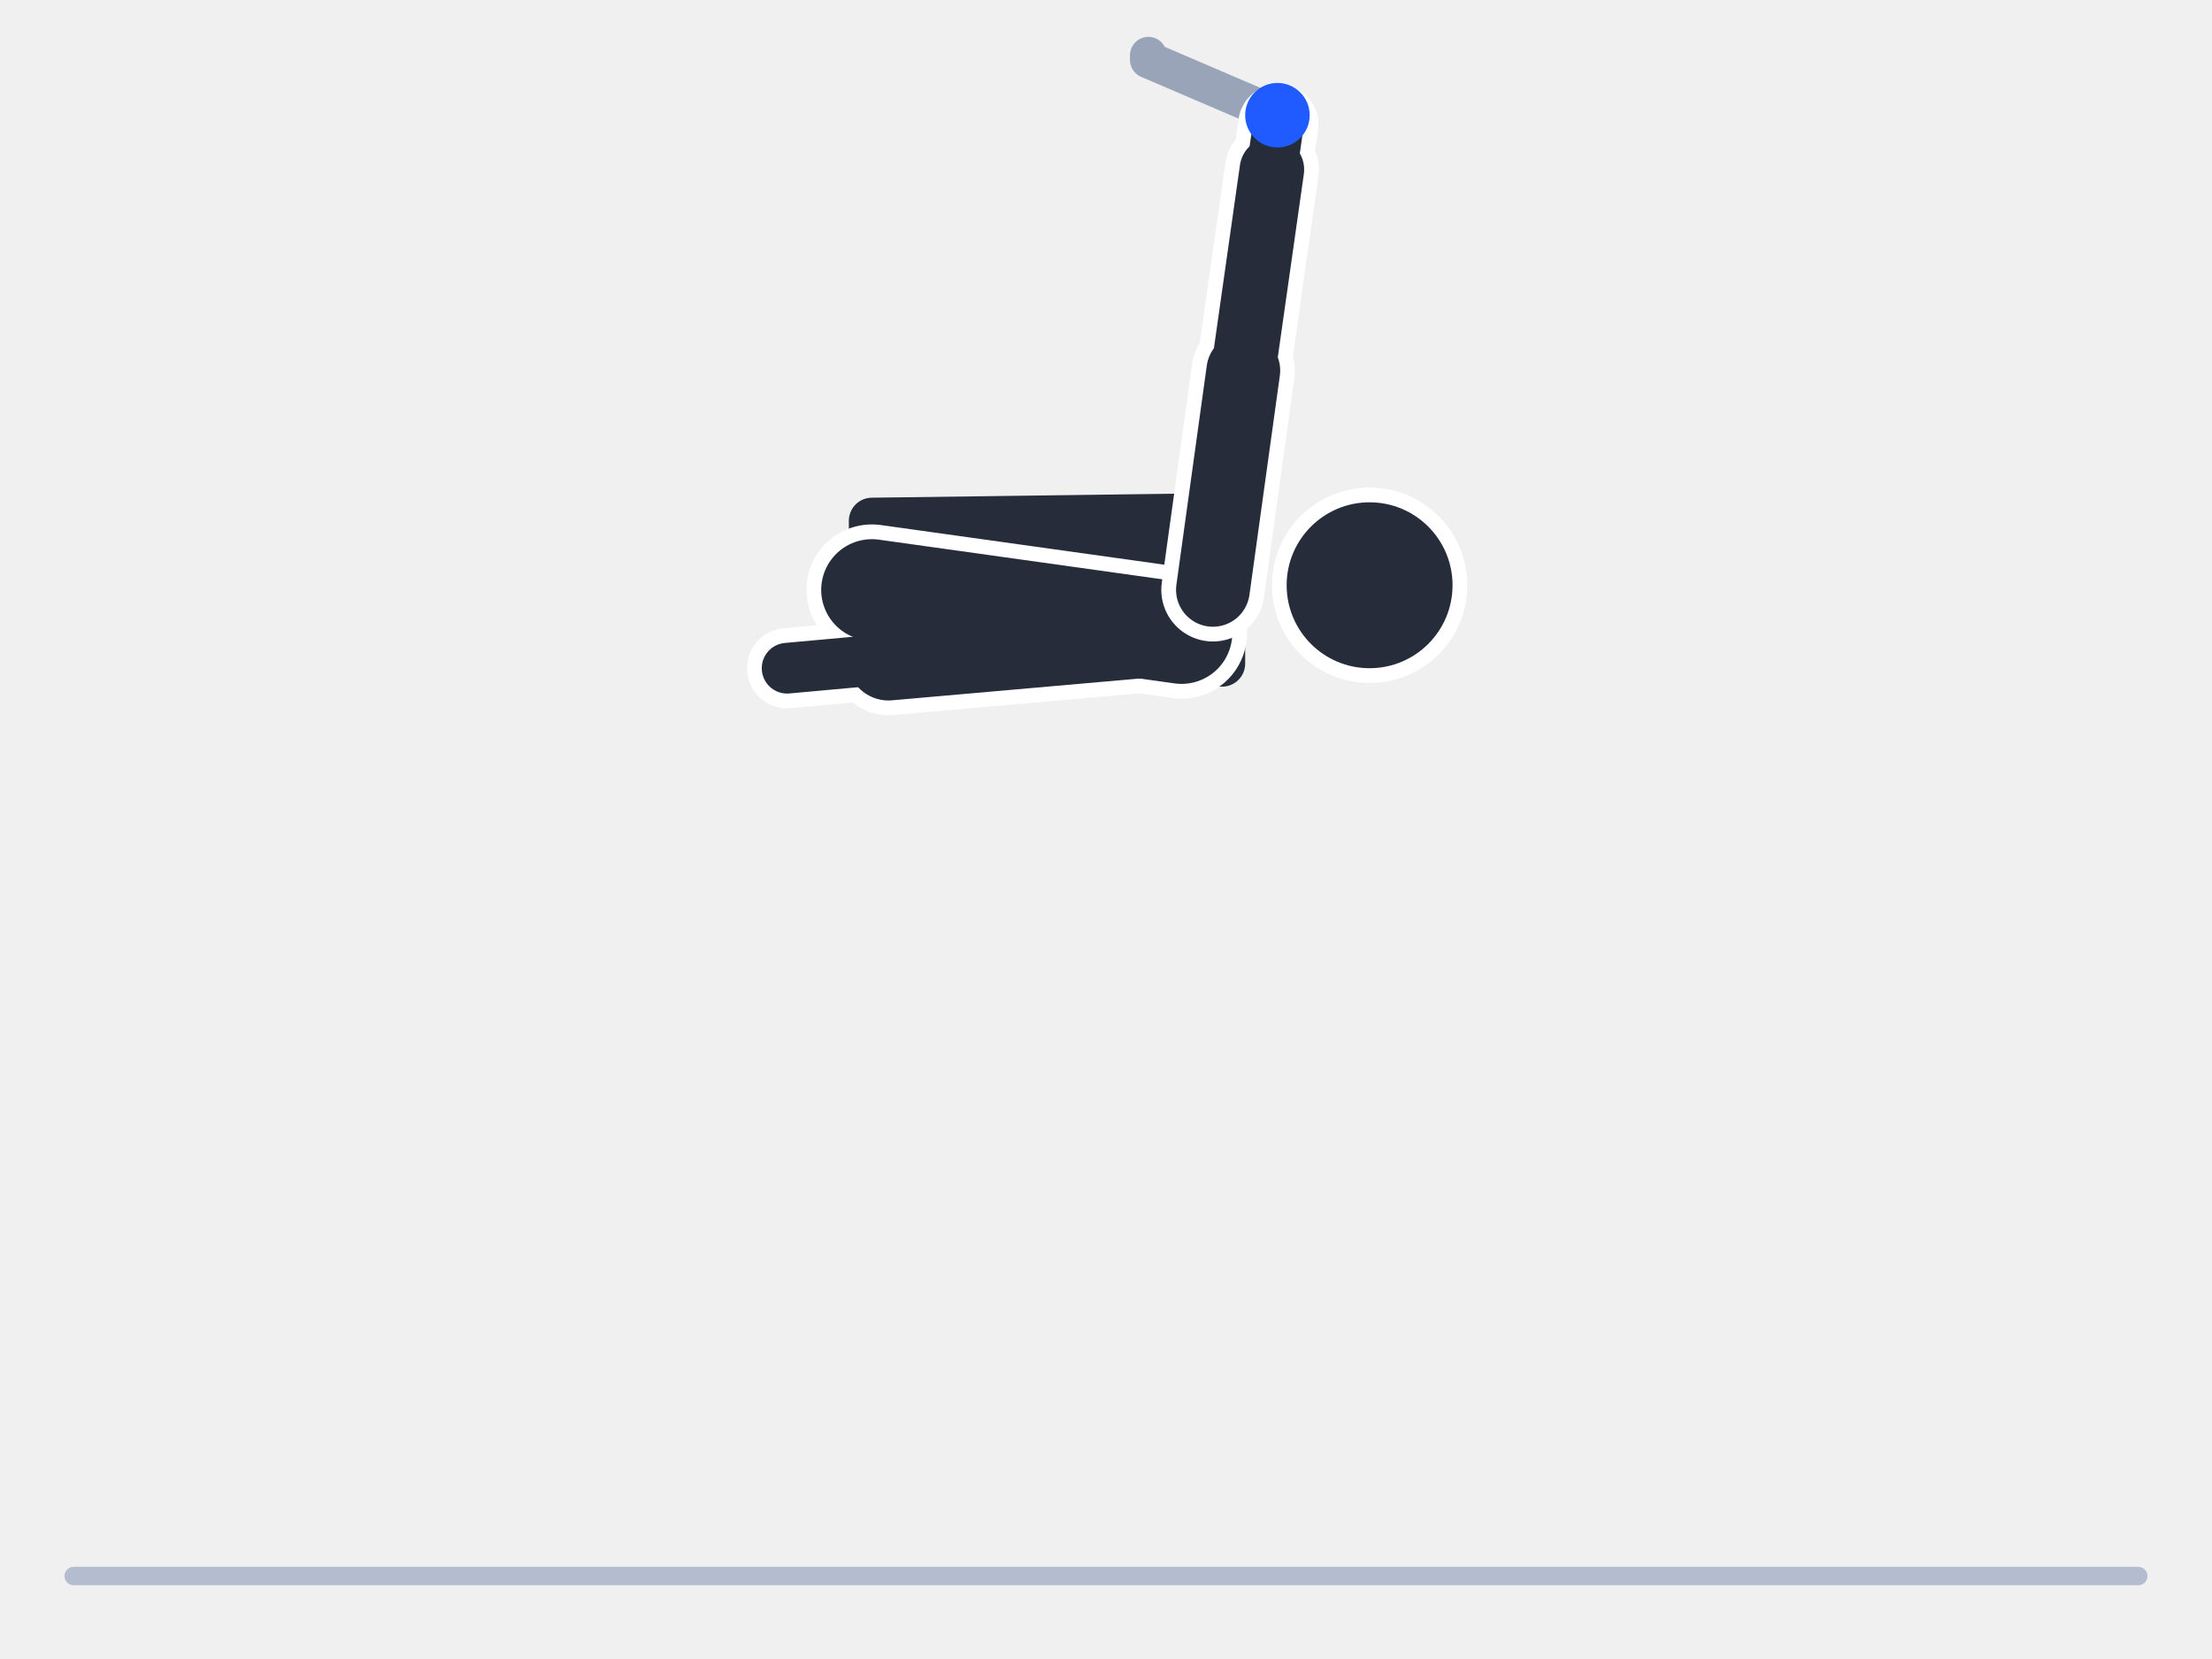
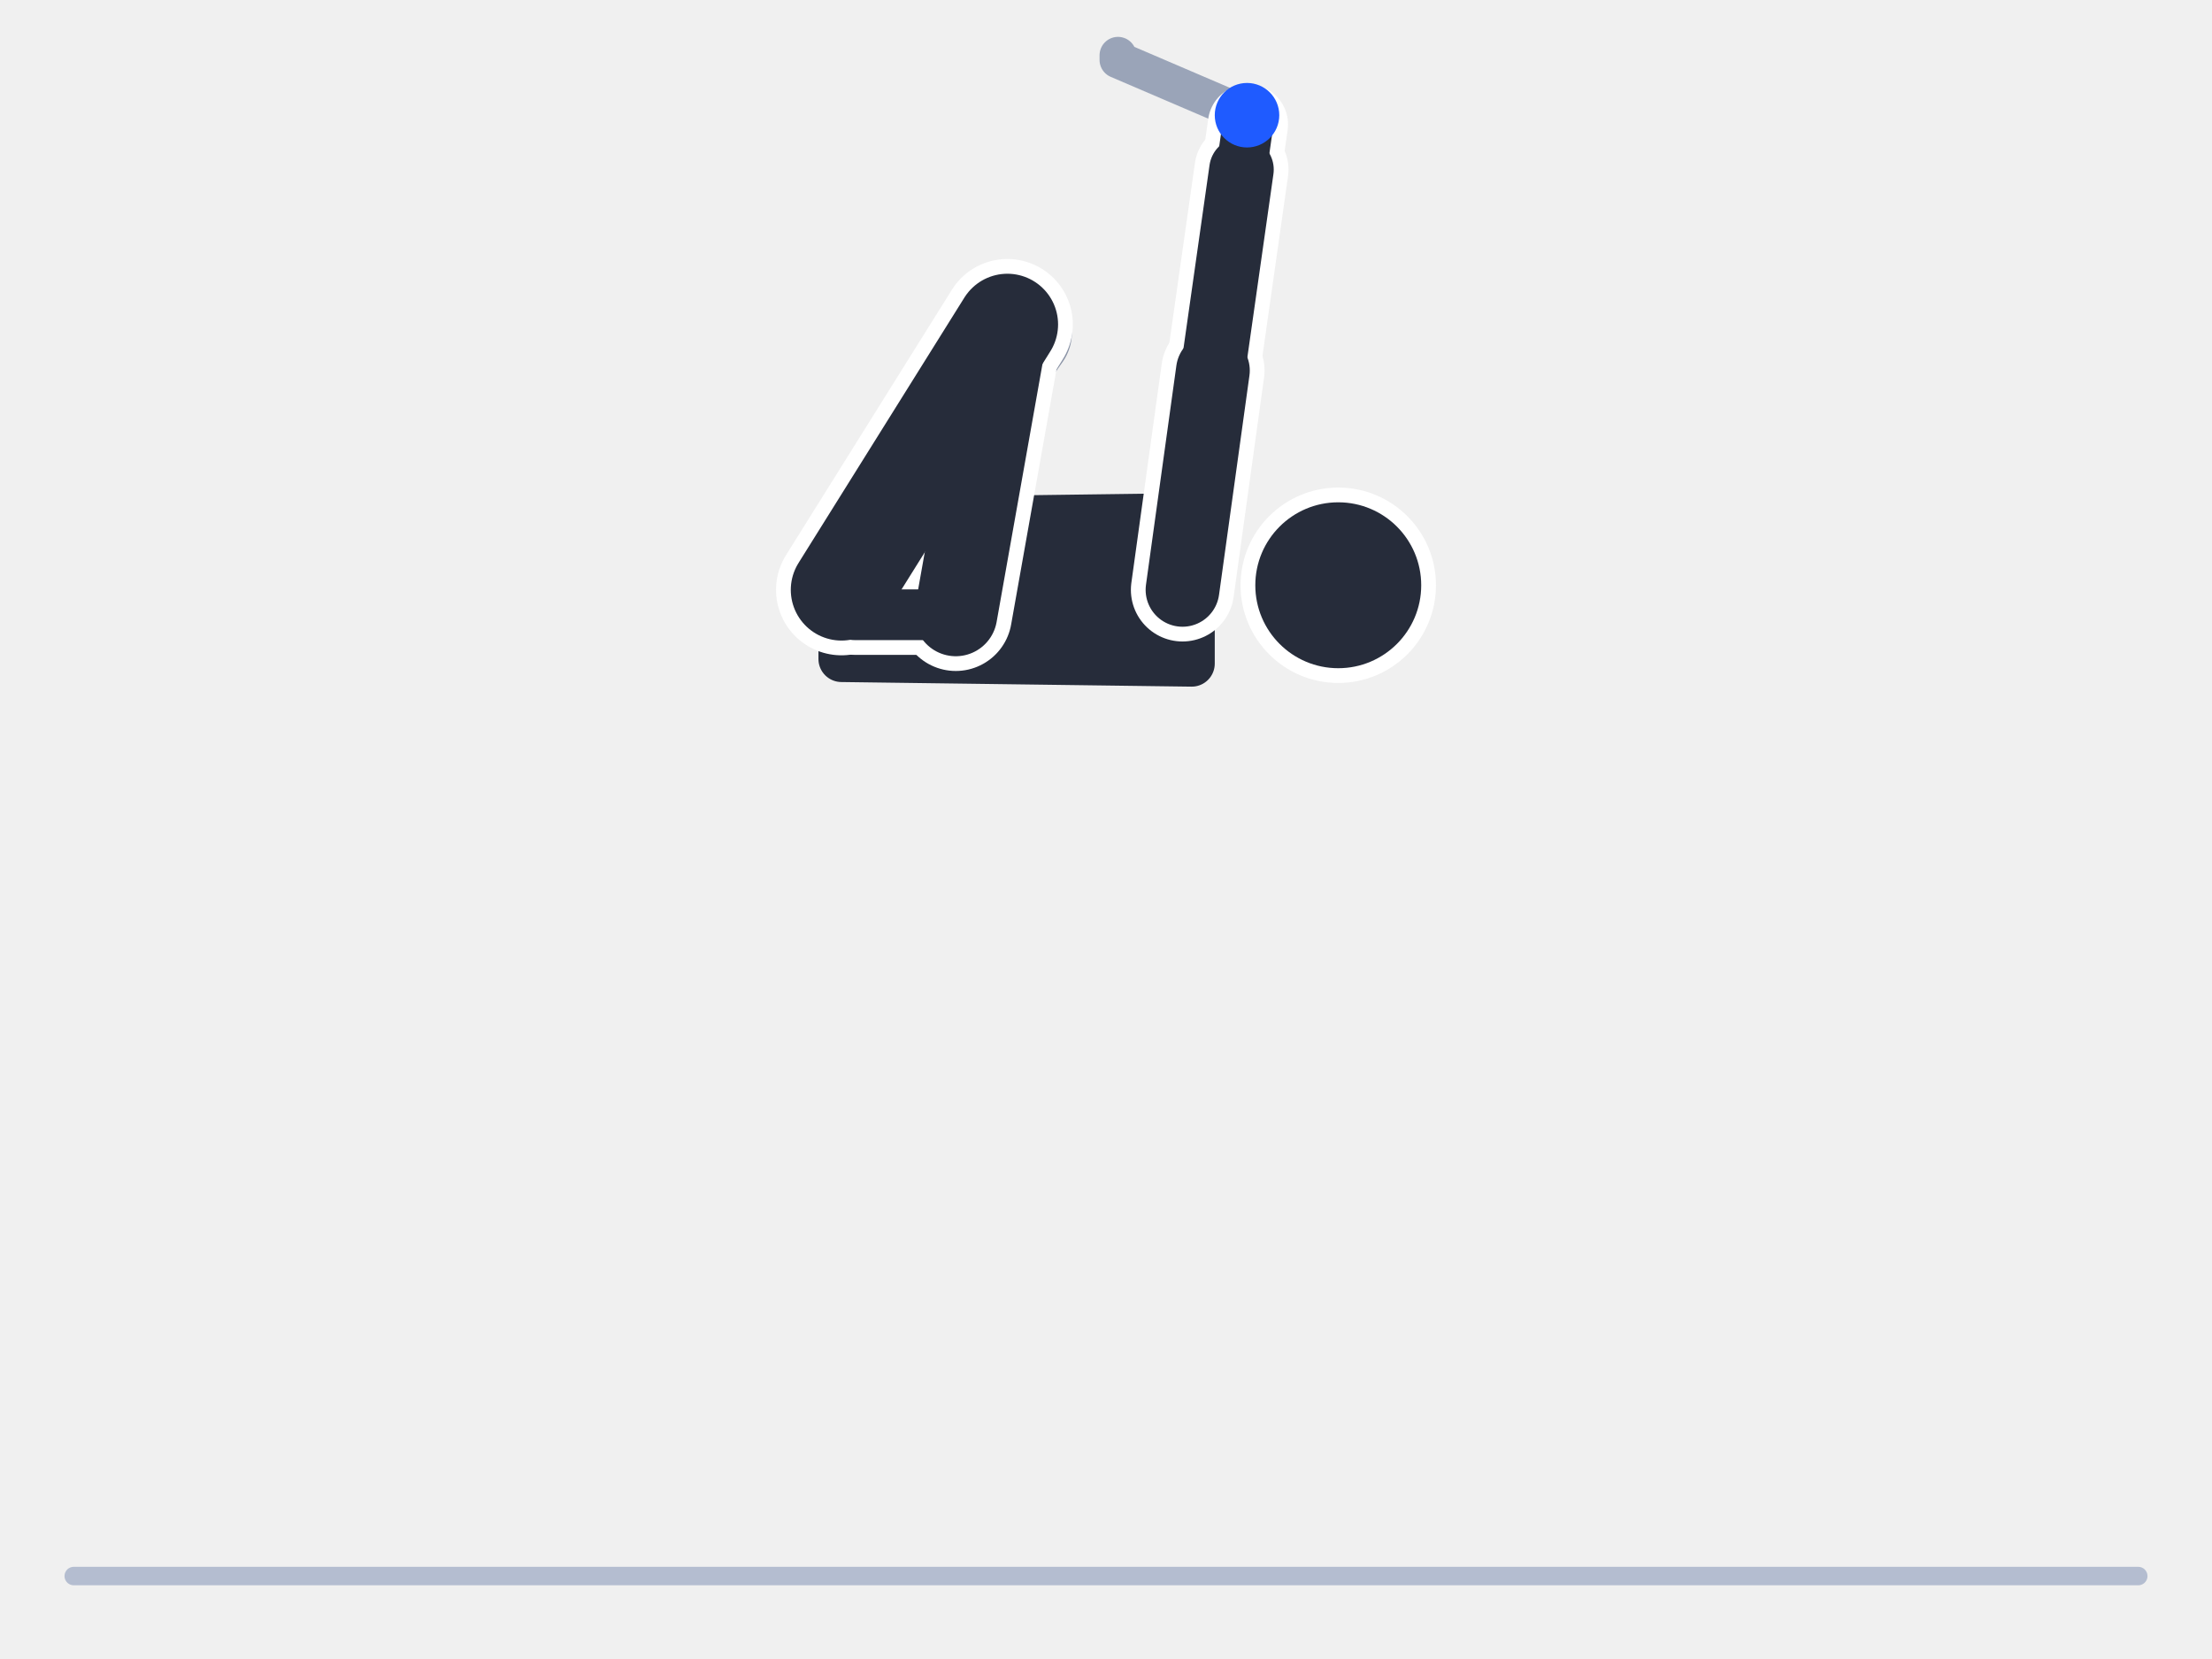
<svg xmlns="http://www.w3.org/2000/svg" viewBox="0 0 240 180" width="240" height="180">
  <line x1="8" y1="171" x2="232" y2="171" stroke="#b4bdd0" stroke-width="2" stroke-linecap="round" />
-   <polyline points="124.6,6 124.6,6.5 138.6,12.5" fill="none" stroke="#9aa4b8" stroke-width="4" stroke-linecap="round" stroke-linejoin="round" />
-   <line x1="94.6" y1="64" x2="128.1" y2="69.9" stroke="#8a93a6" stroke-width="11" stroke-linecap="round" />
-   <line x1="128.1" y1="69.9" x2="96.1" y2="72.1" stroke="#8a93a6" stroke-width="9" stroke-linecap="round" />
-   <line x1="96.1" y1="72.1" x2="85.2" y2="73.1" stroke="#8a93a6" stroke-width="5.5" stroke-linecap="round" />
-   <line x1="131.6" y1="64" x2="134.5" y2="40.2" stroke="#8a93a6" stroke-width="8" stroke-linecap="round" />
-   <line x1="134.5" y1="40.2" x2="137.2" y2="18.3" stroke="#8a93a6" stroke-width="7" stroke-linecap="round" />
-   <line x1="137.2" y1="18.3" x2="137.8" y2="13.4" stroke="#8a93a6" stroke-width="5.5" stroke-linecap="round" />
-   <polygon points="132.6,56 132.6,72 94.6,71.5 94.6,56.5" fill="#262c3a" stroke="#262c3a" stroke-width="5" stroke-linejoin="round" />
-   <line x1="94.6" y1="64" x2="128.2" y2="68.7" stroke="#ffffff" stroke-width="14.2" stroke-linecap="round" />
-   <line x1="128.2" y1="68.7" x2="96.4" y2="71.5" stroke="#ffffff" stroke-width="12.2" stroke-linecap="round" />
-   <line x1="96.4" y1="71.5" x2="85.4" y2="72.5" stroke="#ffffff" stroke-width="8.7" stroke-linecap="round" />
-   <line x1="94.6" y1="64" x2="128.2" y2="68.7" stroke="#262c3a" stroke-width="11" stroke-linecap="round" />
-   <line x1="128.2" y1="68.7" x2="96.4" y2="71.5" stroke="#262c3a" stroke-width="9" stroke-linecap="round" />
-   <line x1="96.4" y1="71.5" x2="85.4" y2="72.5" stroke="#262c3a" stroke-width="5.5" stroke-linecap="round" />
-   <line x1="131.6" y1="64" x2="134.9" y2="40.2" stroke="#ffffff" stroke-width="11.2" stroke-linecap="round" />
-   <line x1="134.9" y1="40.2" x2="138" y2="18.4" stroke="#ffffff" stroke-width="10.2" stroke-linecap="round" />
-   <line x1="138" y1="18.4" x2="138.7" y2="13.5" stroke="#ffffff" stroke-width="8.7" stroke-linecap="round" />
-   <line x1="131.6" y1="64" x2="134.9" y2="40.2" stroke="#262c3a" stroke-width="8" stroke-linecap="round" />
-   <line x1="134.9" y1="40.2" x2="138" y2="18.4" stroke="#262c3a" stroke-width="7" stroke-linecap="round" />
-   <line x1="138" y1="18.4" x2="138.7" y2="13.5" stroke="#262c3a" stroke-width="5.5" stroke-linecap="round" />
-   <circle cx="148.6" cy="63.5" r="10.6" fill="#ffffff" />
-   <circle cx="148.6" cy="63.5" r="9" fill="#262c3a" />
-   <circle cx="138.6" cy="12.5" r="3.5" fill="#1f5bff" />
+   <polyline points="121.3,6 121.3,6.5 135.3,12.5" fill="none" stroke="#9aa4b8" stroke-width="4" stroke-linecap="round" stroke-linejoin="round" />
+   <line x1="91.3" y1="64" x2="110.8" y2="36.1" stroke="#8a93a6" stroke-width="11" stroke-linecap="round" />
+   <line x1="110.8" y1="36.1" x2="103.6" y2="67.3" stroke="#8a93a6" stroke-width="9" stroke-linecap="round" />
+   <line x1="103.6" y1="67.3" x2="92.6" y2="67.3" stroke="#8a93a6" stroke-width="5.5" stroke-linecap="round" />
+   <line x1="128.3" y1="64" x2="131.2" y2="40.2" stroke="#8a93a6" stroke-width="8" stroke-linecap="round" />
+   <line x1="131.2" y1="40.2" x2="133.9" y2="18.3" stroke="#8a93a6" stroke-width="7" stroke-linecap="round" />
+   <line x1="133.9" y1="18.3" x2="134.5" y2="13.4" stroke="#8a93a6" stroke-width="5.5" stroke-linecap="round" />
+   <polygon points="129.3,56 129.3,72 91.3,71.5 91.3,56.5" fill="#262c3a" stroke="#262c3a" stroke-width="5" stroke-linejoin="round" />
+   <line x1="91.3" y1="64" x2="109.3" y2="35.2" stroke="#ffffff" stroke-width="14.2" stroke-linecap="round" />
+   <line x1="109.3" y1="35.2" x2="103.7" y2="66.7" stroke="#ffffff" stroke-width="12.2" stroke-linecap="round" />
+   <line x1="103.7" y1="66.7" x2="92.7" y2="66.7" stroke="#ffffff" stroke-width="8.7" stroke-linecap="round" />
+   <line x1="91.3" y1="64" x2="109.3" y2="35.2" stroke="#262c3a" stroke-width="11" stroke-linecap="round" />
+   <line x1="109.3" y1="35.2" x2="103.7" y2="66.7" stroke="#262c3a" stroke-width="9" stroke-linecap="round" />
+   <line x1="103.7" y1="66.7" x2="92.7" y2="66.7" stroke="#262c3a" stroke-width="5.5" stroke-linecap="round" />
+   <line x1="128.3" y1="64" x2="131.6" y2="40.2" stroke="#ffffff" stroke-width="11.2" stroke-linecap="round" />
+   <line x1="131.6" y1="40.2" x2="134.7" y2="18.4" stroke="#ffffff" stroke-width="10.2" stroke-linecap="round" />
+   <line x1="134.7" y1="18.4" x2="135.4" y2="13.5" stroke="#ffffff" stroke-width="8.7" stroke-linecap="round" />
+   <line x1="128.3" y1="64" x2="131.6" y2="40.2" stroke="#262c3a" stroke-width="8" stroke-linecap="round" />
+   <line x1="131.6" y1="40.2" x2="134.7" y2="18.4" stroke="#262c3a" stroke-width="7" stroke-linecap="round" />
+   <line x1="134.7" y1="18.4" x2="135.4" y2="13.5" stroke="#262c3a" stroke-width="5.5" stroke-linecap="round" />
+   <circle cx="145.2" cy="63.5" r="10.6" fill="#ffffff" />
+   <circle cx="145.2" cy="63.5" r="9" fill="#262c3a" />
+   <circle cx="135.3" cy="12.5" r="3.5" fill="#1f5bff" />
</svg>
